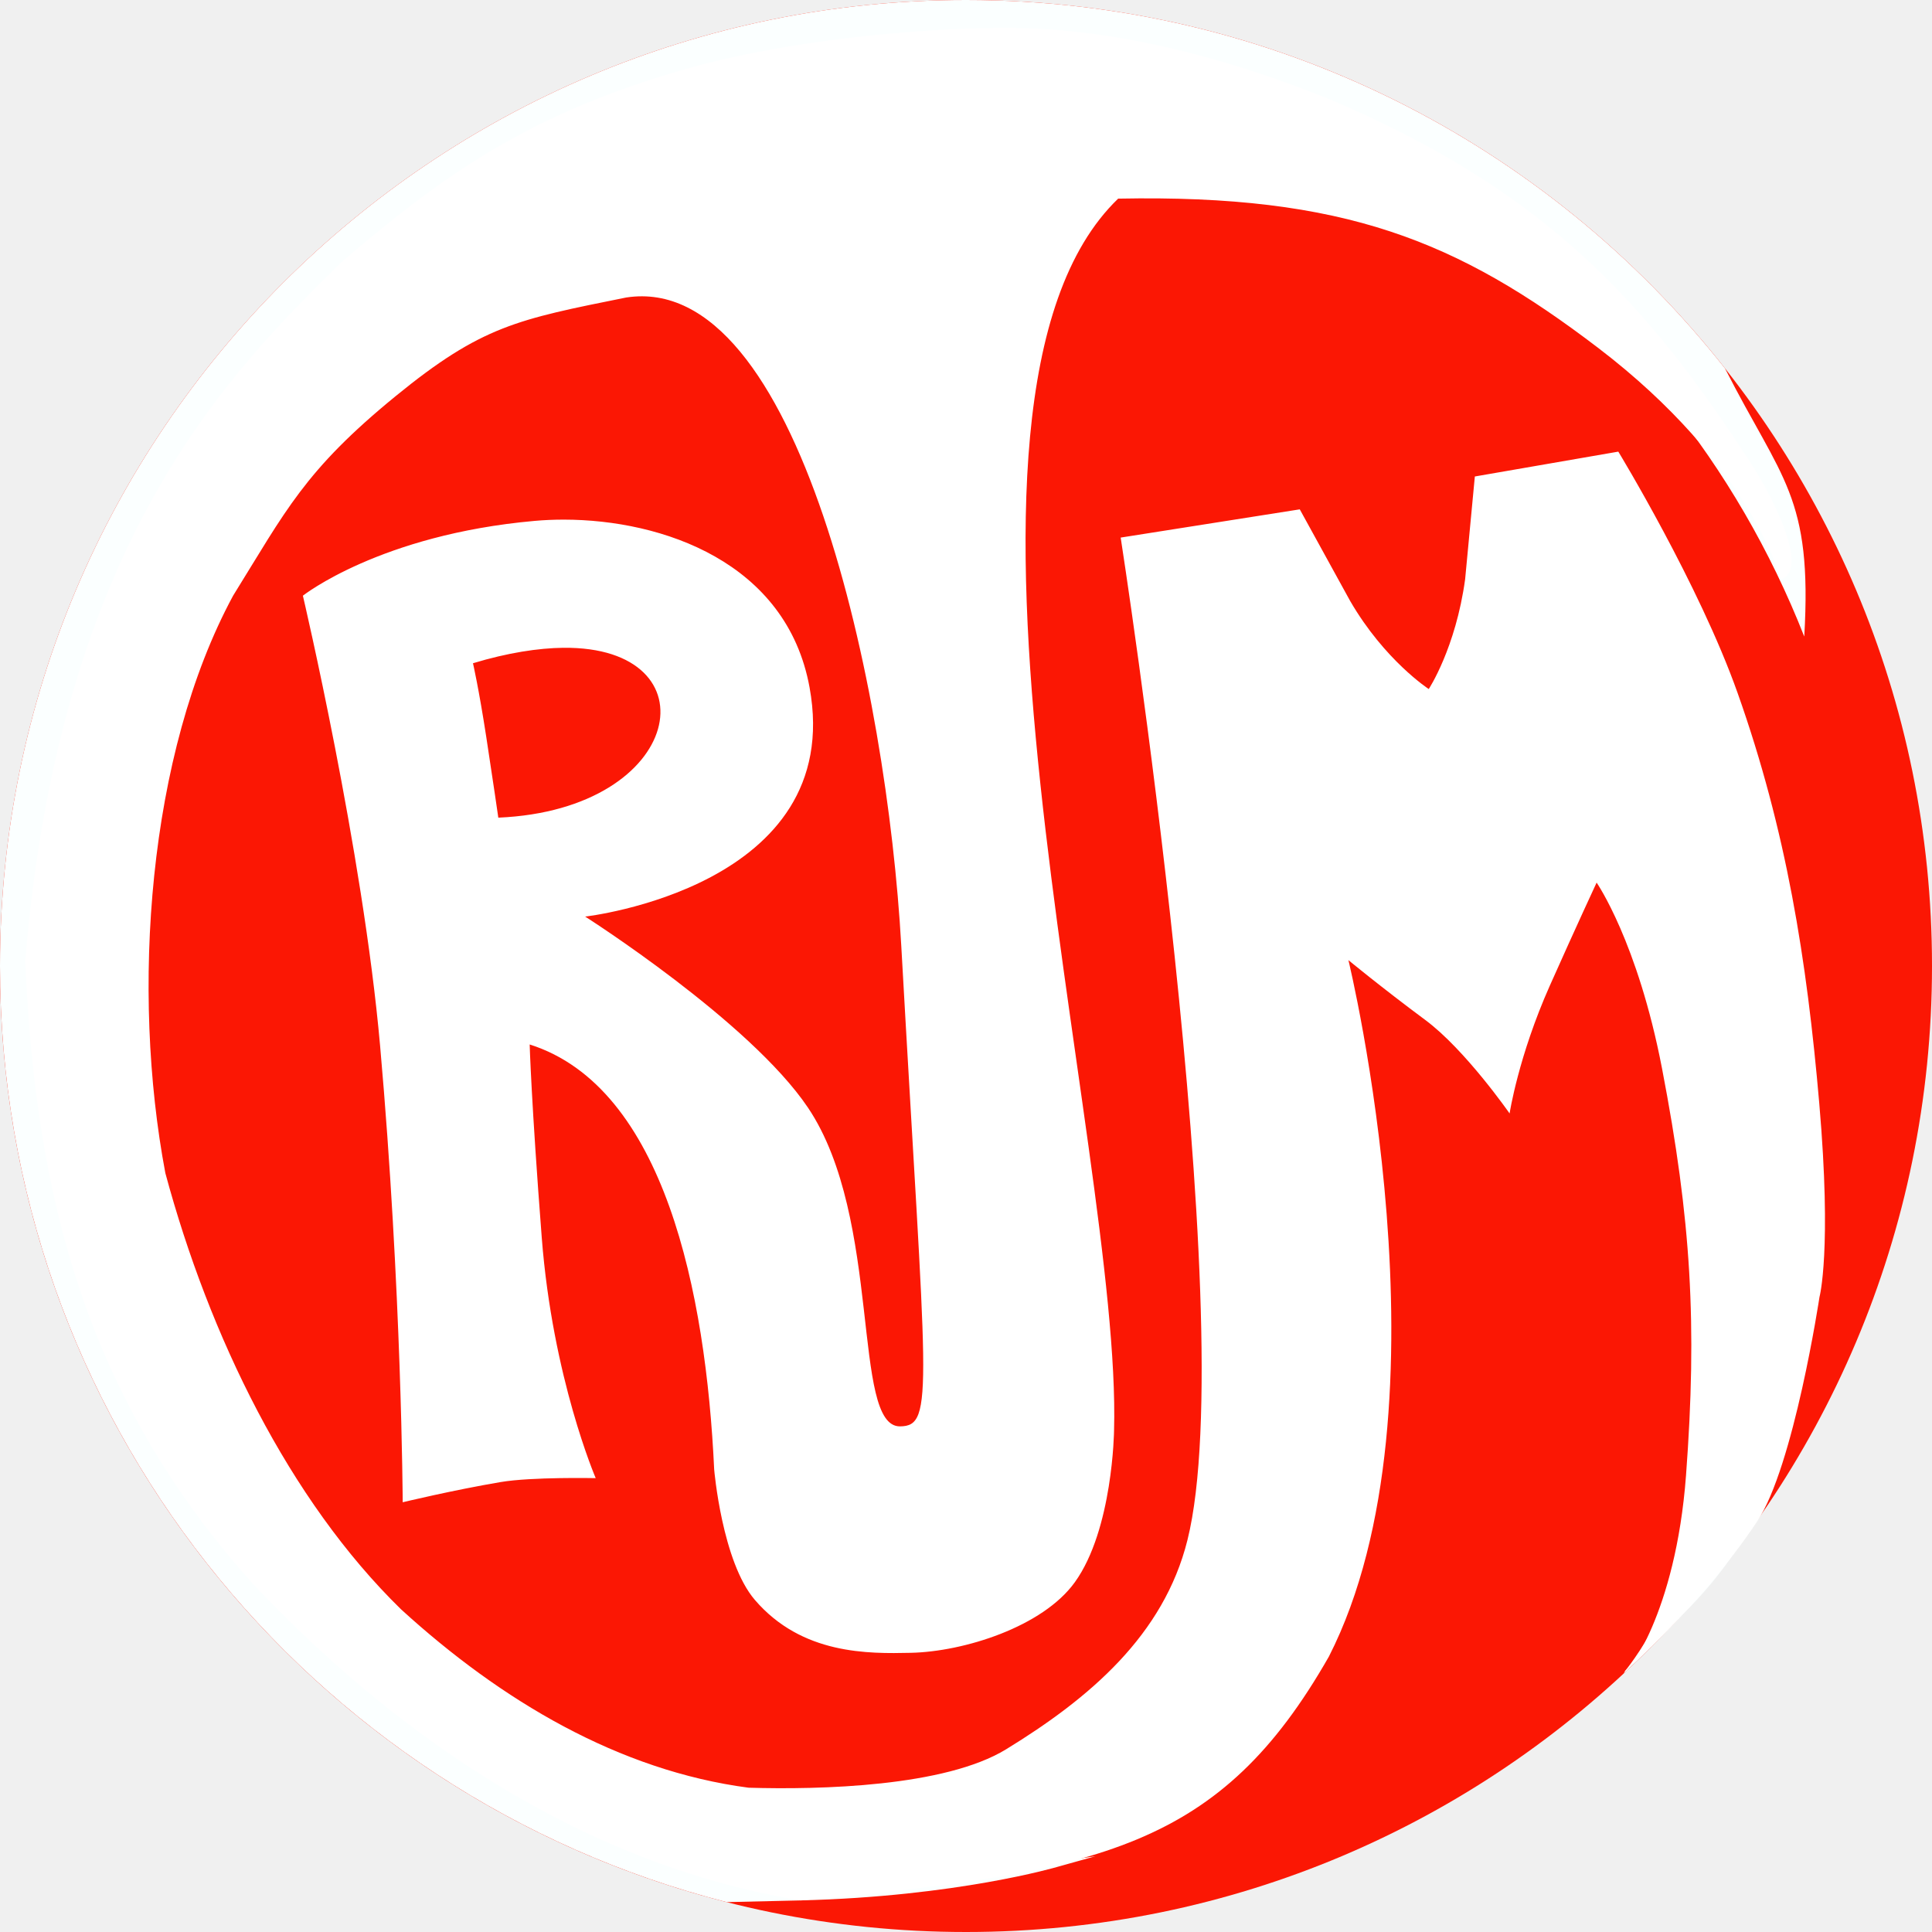
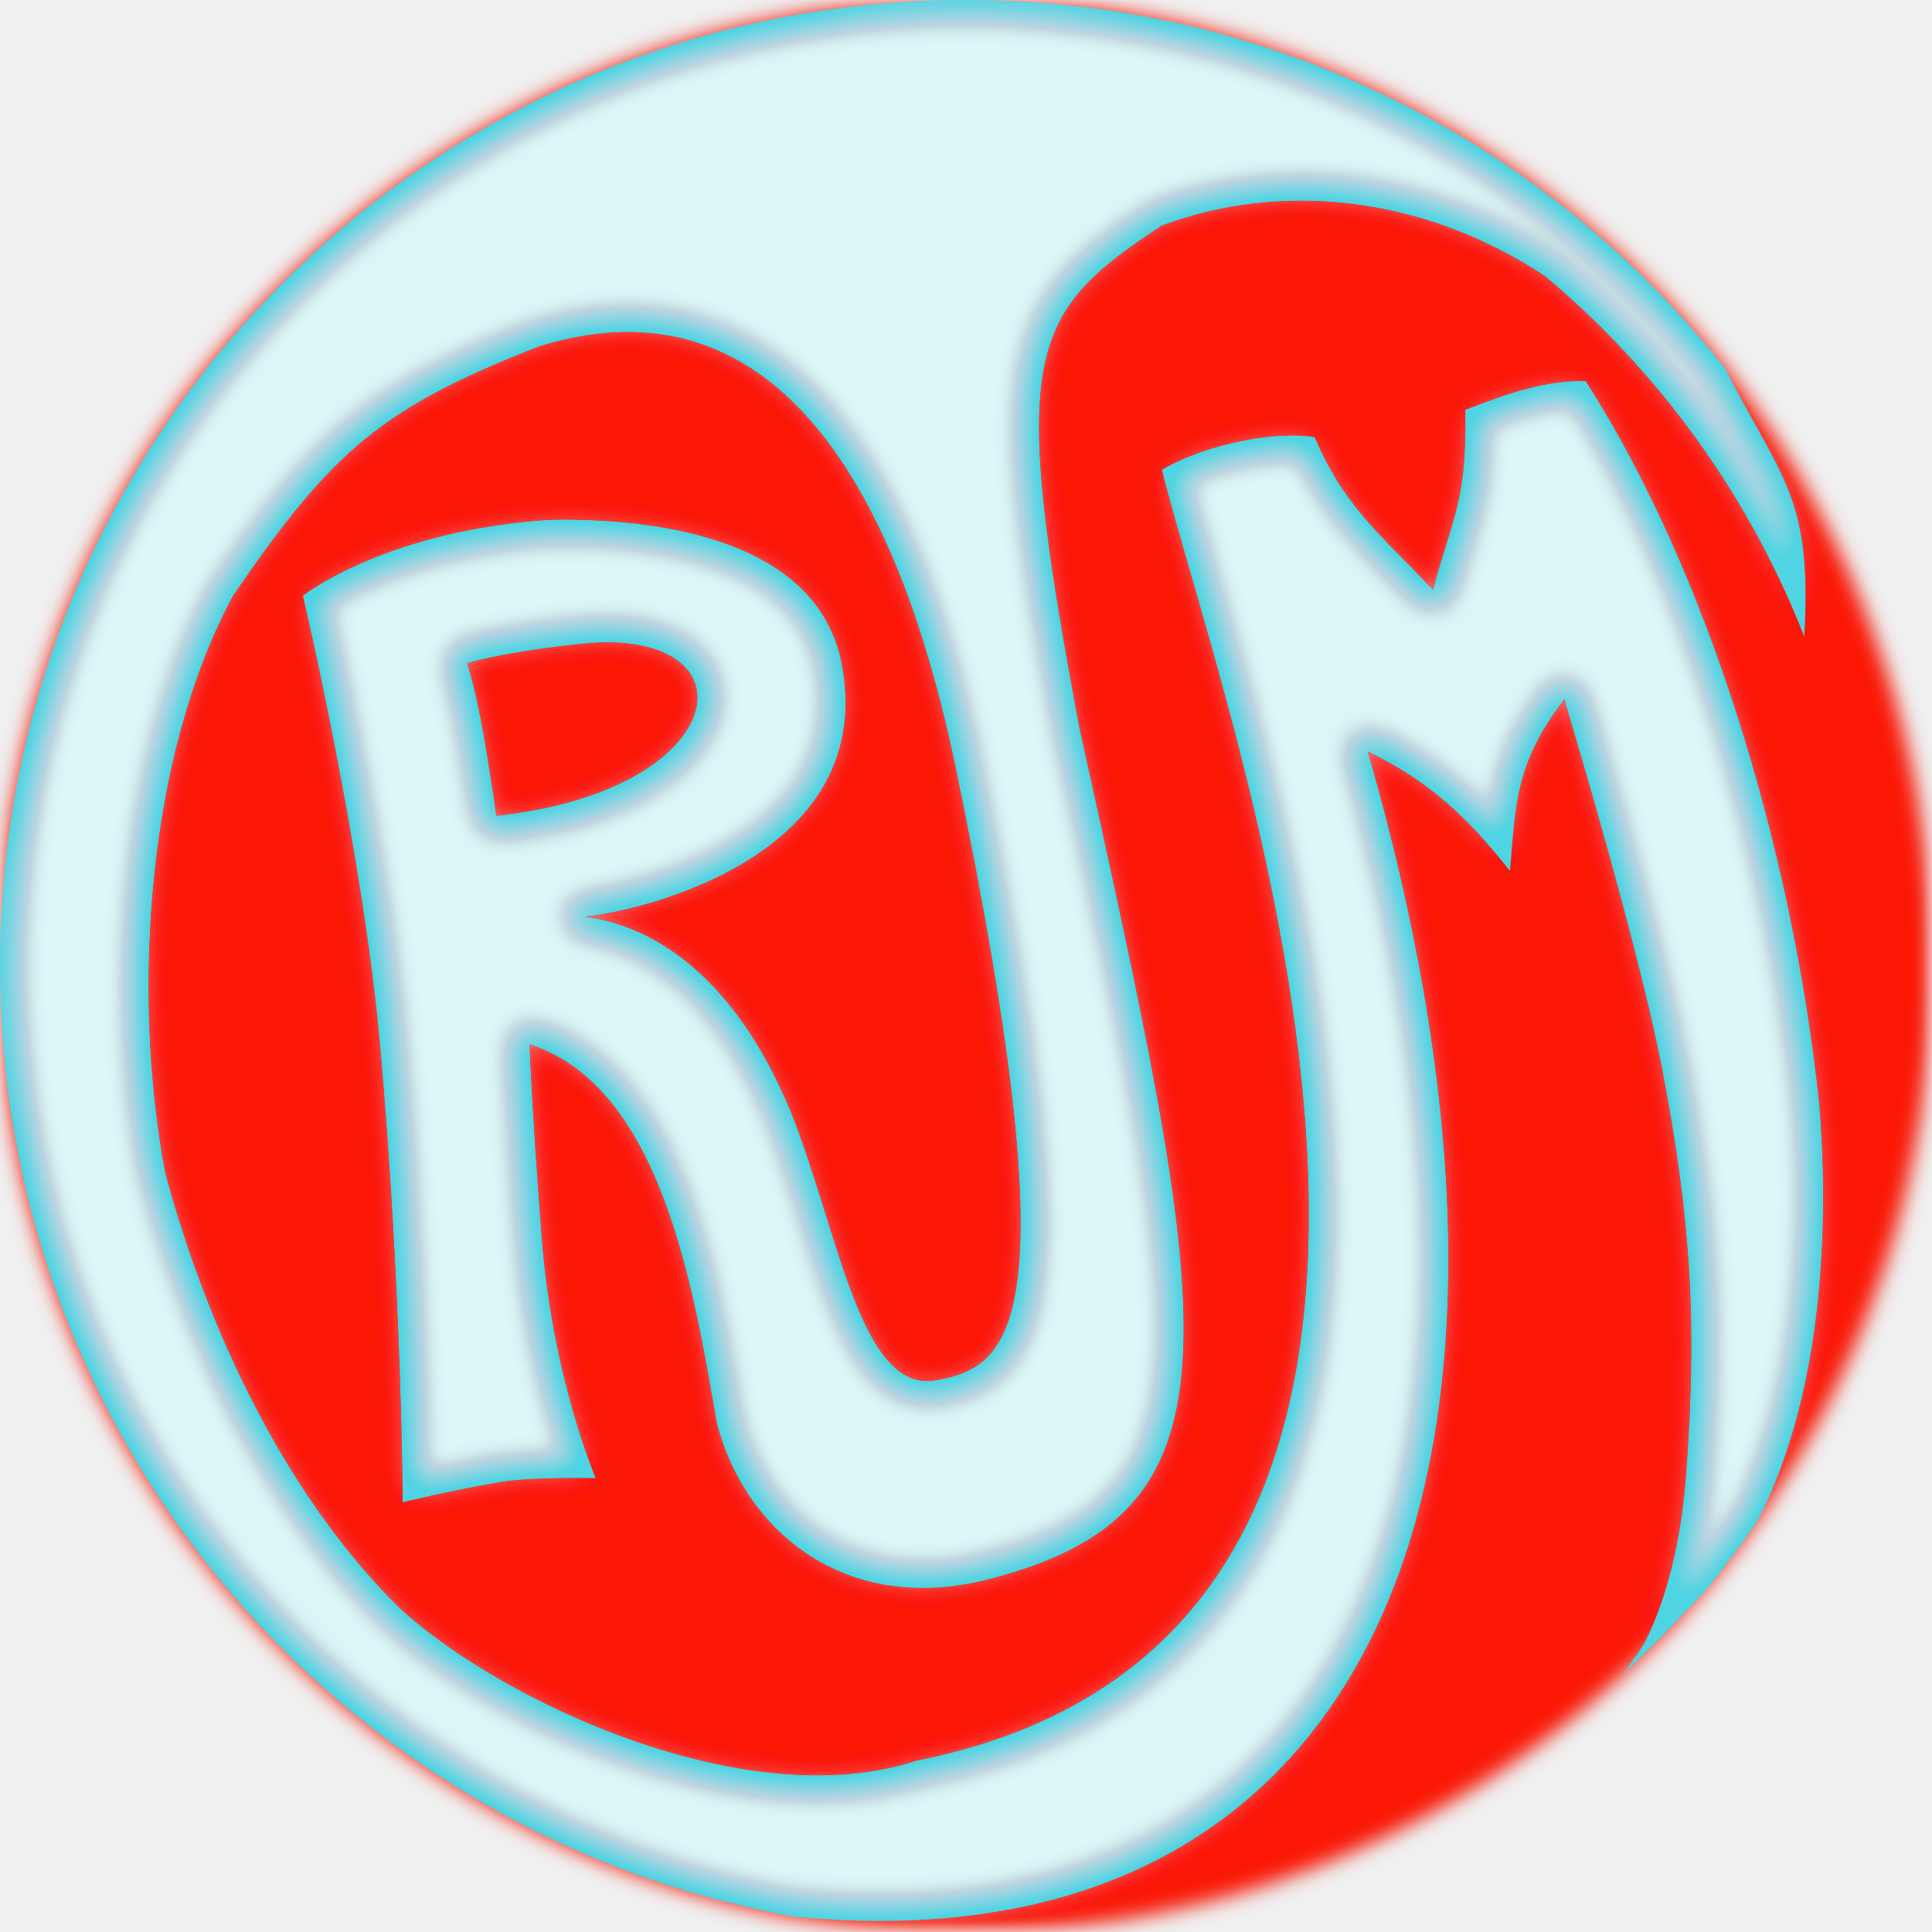
- <svg xmlns="http://www.w3.org/2000/svg" width="720" height="720" viewBox="0 0 190.5 190.5" version="1.1" id="svg3783">
-   <defs id="defs3777" />
+ <svg xmlns="http://www.w3.org/2000/svg" xmlns:ns1="http://www.openswatchbook.org/uri/2009/osb" xmlns:xlink="http://www.w3.org/1999/xlink" width="720" height="720" viewBox="0 0 190.5 190.5" version="1.1" id="svg3783" enable-background="new">
+   <defs id="defs3777">
+     <linearGradient id="linearGradient3180" ns1:paint="solid">
+       <stop style="stop-color:#b53f3f;stop-opacity:0.416;" offset="0" id="stop3178" />
+     </linearGradient>
+     <linearGradient id="linearGradient3074" ns1:paint="solid">
+       <stop style="stop-color:#000000;stop-opacity:1;" offset="0" id="stop3072" />
+     </linearGradient>
+     <linearGradient id="linearGradient3066" ns1:paint="gradient">
+       <stop style="stop-color:#ffffff;stop-opacity:1;" offset="0" id="stop3062" />
+       <stop style="stop-color:#ffffff;stop-opacity:0;" offset="1" id="stop3064" />
+     </linearGradient>
+     <linearGradient id="linearGradient3036" ns1:paint="gradient">
+       <stop style="stop-color:#ffffff;stop-opacity:1;" offset="0" id="stop3032" />
+       <stop style="stop-color:#ffffff;stop-opacity:0;" offset="1" id="stop3034" />
+     </linearGradient>
+     <linearGradient id="linearGradient2952" ns1:paint="solid">
+       <stop style="stop-color:#000000;stop-opacity:0.749;" offset="0" id="stop2950" />
+     </linearGradient>
+     <linearGradient id="linearGradient2832" ns1:paint="solid">
+       <stop style="stop-color:#ffffff;stop-opacity:0.812;" offset="0" id="stop2830" />
+     </linearGradient>
+     <linearGradient xlink:href="#linearGradient2832" id="linearGradient3070" x1="-35.162" y1="357.941" x2="714.589" y2="357.941" gradientUnits="userSpaceOnUse" />
+     <linearGradient xlink:href="#linearGradient2952" id="linearGradient3076" x1="-35.162" y1="357.941" x2="714.589" y2="357.941" gradientUnits="userSpaceOnUse" />
+     <linearGradient xlink:href="#linearGradient3180" id="linearGradient3182" x1="0" y1="201.75" x2="190.5" y2="201.75" gradientUnits="userSpaceOnUse" />
+     <filter style="color-interpolation-filters:sRGB" id="filter3192" x="-0.012" width="1.024" y="-0.012" height="1.024">
+       <feGaussianBlur stdDeviation="0.953" id="feGaussianBlur3194" />
+     </filter>
+     <filter style="color-interpolation-filters:sRGB" id="filter3196" x="-0.018" width="1.037" y="-0.018" height="1.035">
+       <feGaussianBlur stdDeviation="5.232" id="feGaussianBlur3198" />
+     </filter>
+     <filter style="color-interpolation-filters:sRGB" id="filter3272">
+       <feBlend mode="lighten" in2="BackgroundImage" id="feBlend3274" />
+     </filter>
+   </defs>
  <g id="layer1" transform="translate(0,-106.5)" style="display:inline">
-     <circle id="path3785" cx="95.25" cy="201.75" style="fill:#fb1704;fill-opacity:1;stroke:none;stroke-width:0.266;stroke-miterlimit:4;stroke-dasharray:none;stroke-opacity:1" r="95.25" />
+     <circle id="path3785" cx="95.25" cy="201.75" style="fill:#fb1704;fill-opacity:1;stroke:url(#linearGradient3182);stroke-width:0.266;stroke-miterlimit:4;stroke-dasharray:none;stroke-opacity:1;filter:url(#filter3192)" r="95.25" />
  </g>
-   <g id="layer4" style="display:inline">
-     <path style="display:inline;fill:#fbffff;fill-opacity:1;stroke:none;stroke-width:1.005;stroke-miterlimit:4;stroke-dasharray:none;stroke-opacity:1" d="M 360,0 C 161.177,0 0,161.177 0,360 c 0,168.043 115.139,309.189 270.828,348.865 9.786,-0.225 20.228,-0.459 27.584,-0.641 58.289,-1.439 95.547,-12.469 95.547,-12.469 l 14.273,-3.982 C 392.271,694.246 376.151,695.563 360,695.715 174.59,695.715 24.285,545.41 24.285,360 24.285,174.59 174.59,24.285 360,24.285 497.998,24.312 621.923,108.783 672.393,237.221 675.47,184.899 664.003,178.87 642.844,137.271 576.92,53.67 474.729,0 360,0 Z m 293.738,535.836 c -5.068,7.919 -20.467,18.479 -26.182,25.945 0.102,0.485 0.171,1.022 0.197,1.635 1.307,31.076 -22.168,59.357 -22.168,59.357 l -0.443,0.852 c 7.129,-6.632 13.992,-13.545 20.564,-20.73 0,0 11.025,-9.893 20.365,-23.965 12.668,-19.088 15.174,-25.104 7.667,-43.093 z" transform="scale(0.2645833)" id="path3785-2" />
+   <g style="display:inline" id="g838">
+     <path id="path836" transform="scale(0.2645833)" d="M 360,0 C 161.177,0 0,161.177 0,360 c 0,168.043 115.139,309.189 270.828,348.865 0.219,-0.005 0.398,-0.009 0.617,-0.014 8.145,2.214 16.459,4.045 24.947,5.434 205.937,20.117 294.88,-151.21 213.338,-434.227 23.477,11.361 37.478,24.981 52.996,44.514 2.194,-24.916 1.888,-40.087 20.232,-63.898 0,0 27.335,90.257 36.424,137.494 10.883,56.565 13.148,95.433 8.943,151.691 -2.295,30.706 -9.731,51.212 -15.486,62.492 -4.007,6.504 -7.254,10.422 -7.254,10.422 l -0.443,0.852 c 3.859,-3.59 7.633,-7.27 11.332,-11.023 3.303,-3.246 7.158,-7.186 11.314,-11.686 3.328,-3.252 10.151,-10.319 16.582,-19.494 3.564,-4.574 7.096,-9.374 10.445,-14.391 27.07,-52.044 26.12,-119.967 23.172,-155.797 -10.085,-95.411 -41.841,-198.707 -87.018,-269.197 -13.941,-0.504 -28.194,4.157 -44.896,10.691 0.505,33.994 -4.275,38.489 -12.035,66.947 -21.67,-22.371 -33.336,-31.813 -44.113,-56.723 -13.132,-2.525 -39.743,2.022 -56.916,12.123 22.107,90.383 152.941,432.386 -91.404,481.039 C 278.187,677.042 186.864,633.882 149.504,599.791 107.681,558.985 77.95,497.778 61.619,437.158 48.819,369.389 54.951,281.036 86.873,221.994 123.912,167.754 142.737,151.776 201.02,129.061 c 97.876,-30.146 137.874,74.026 155.059,156.699 43.062,207.163 21.325,223.69 -7.504,228.639 -27.964,4.8 -36.093,-55.675 -53.893,-100.178 -22.338,-53.93 -54.38,-69.607 -76.605,-72.639 12.136,-0.709 109.36,-19.031 95.742,-93.502 -8.539,-46.696 -67.002,-54.389 -103.625,-54.434 -3.789,-0.003 -7.472,0.16 -11,0.475 -57.606,5.146 -86.32,27.873 -86.32,27.873 0,0 22.311,94.799 28.775,167.693 8.108,91.437 8.424,170.158 8.424,170.158 0,0 18.596,-4.495 36.473,-7.525 11.664,-1.978 35.461,-1.465 35.461,-1.465 0,0 -16.069,-37.251 -20.115,-89.684 -3.901,-50.562 -4.496,-71.932 -4.496,-71.932 50.194,15.924 61.634,95.406 69.77,141.24 11.207,42.486 50.833,72.729 104.572,57.189 95.107,-25.899 79.319,-95.371 30.549,-316.418 C 375.962,131.487 382.9,117.091 432.865,84.123 c 42.633,-16.055 95.893,-12.326 142.996,18.83 41.993,35.262 75.59,80.974 96.531,134.268 3.077,-52.321 -8.39,-58.351 -29.549,-99.949 C 576.92,53.67 474.729,0 360,0 Z M 225.111,239.393 c 56.572,-0.6 44.779,55.552 -40.121,64.609 0,0 -1.528,-11.2 -4.496,-28.691 -3.063,-18.051 -6.373,-28.139 -6.373,-28.139 12.92,-3.916 41.733,-7.681 50.99,-7.779 z" style="display:inline;fill:#4ed4e2;fill-opacity:1;stroke:none;stroke-width:1.005;stroke-miterlimit:4;stroke-dasharray:none;stroke-opacity:1" />
  </g>
-   <g id="layer3" style="display:inline" transform="translate(0,-4.7412109e-6)">
-     <path style="display:inline;fill:#ffffff;fill-opacity:1;stroke:none;stroke-width:0.236px;stroke-linecap:butt;stroke-linejoin:miter;stroke-opacity:1" d="M 98.167,2.746 C 90.253,2.861 77.782,3.929 67.822,6.748 52.008,11.223 43.609,17.381 33.732,25.79 22.59,36.725 5.87,53.42 2.489,94.771 3.491,117.93 8.436,137.866 25.077,156.317 c 13.149,13.922 31.539,27.414 53.878,31.068 29.63,-2.737 41.369,-5.27 52.077,-24.043 12.621,-24.767 1.925,-68.67 1.925,-68.67 0,0 3.241,2.677 7.594,5.911 3.93,2.92 8.299,9.207 8.299,9.207 0,0 0.861,-5.632 3.971,-12.613 2.63,-5.903 4.609,-10.15 4.609,-10.15 0,0 4.044,5.825 6.449,18.323 2.88,14.966 3.478,25.25 2.366,40.135 -1.023,13.691 -5.92,19.777 -6.016,19.292 0,0 7.443,-6.389 13.025,-14.748 3.631,-5.438 6.151,-22.135 6.151,-22.135 0,0 1.235,-4.552 -0.02,-19.086 -1.226,-14.196 -3.247,-26.919 -8.057,-40.489 -3.796,-10.709 -11.759,-23.787 -11.759,-23.787 l -14.146,2.451 -0.958,10.133 c -0.931,6.798 -3.586,10.825 -3.586,10.825 0,0 -4.356,-2.829 -7.751,-8.686 l -4.967,-9.032 -17.659,2.784 c 0,0 11.997,77.16 6.582,98.853 -2.34,9.376 -9.64,15.578 -17.88,20.625 -6.025,3.69 -18.328,3.998 -25.39,3.788 C 61.042,174.59 49.441,167.715 39.556,158.695 28.49,147.898 20.624,131.704 16.303,115.665 12.917,97.734 14.539,74.358 22.985,58.736 28.175,50.381 30.004,46.417 39.01,39.061 c 8.495,-6.938 11.999,-7.563 22.729,-9.725 17.076,-2.631 25.722,38.789 27.128,63.91 2.46,43.957 3.328,47.354 -0.115,47.398 -4.821,0.062 -1.702,-20.454 -9.084,-31.427 C 73.947,100.713 57.699,90.377 57.699,90.377 c 0,0 25.728,-2.897 22.125,-22.601 C 77.565,55.421 65.303,51.248 55.614,51.236 c -1.002,-7.94e-4 -1.977,0.042 -2.91,0.126 -15.242,1.362 -22.839,7.375 -22.839,7.375 0,0 5.903,25.082 7.613,44.369 2.145,24.193 2.229,45.021 2.229,45.021 0,0 4.92,-1.189 9.65,-1.991 3.086,-0.523 9.382,-0.388 9.382,-0.388 0,0 -4.252,-9.856 -5.322,-23.729 -1.032,-13.378 -1.19,-19.032 -1.19,-19.032 13.281,4.213 17.376,24.441 18.193,41.913 0,0 0.773,9.087 4.015,12.86 4.653,5.415 11.212,5.3 15.368,5.212 5.238,-0.111 12.997,-2.557 16.17,-6.949 3.769,-5.22 3.875,-14.967 3.875,-14.967 0.792,-28.018 -20.299,-101.522 0.405,-121.47 22.308,-0.435 33.511,4.18 47.307,14.7 15.216,11.603 18.037,22.847 18.037,22.847 2.981,-1.019 -1.114,-8.597 -2.821,-11.244 C 162.428,29.852 152.343,18.746 130.91,9.71 118.776,4.847 107.879,2.605 98.167,2.746 Z M 55.552,63.874 c 14.968,-0.159 12.037,15.957 -6.417,16.749 0,0 -0.593,-4.098 -1.19,-7.97 -0.737,-4.788 -1.308,-7.256 -1.308,-7.256 3.418,-1.036 6.466,-1.498 8.915,-1.524 z" id="path4592" />
+   <g id="layer4" style="display:inline;filter:url(#filter3272)">
+     <path style="display:inline;opacity:0.993;fill:url(#linearGradient3070);fill-opacity:1;fill-rule:nonzero;stroke:url(#linearGradient3076);stroke-width:10;stroke-linejoin:round;stroke-miterlimit:4;stroke-dasharray:none;stroke-opacity:1;filter:url(#filter3196)" d="M 360,0 C 161.177,0 0,161.177 0,360 c 0,168.043 115.139,309.189 270.828,348.865 0.219,-0.005 0.398,-0.009 0.617,-0.014 8.145,2.214 16.459,4.045 24.947,5.434 205.937,20.117 294.88,-151.21 213.338,-434.227 23.477,11.361 37.478,24.981 52.996,44.514 2.194,-24.916 1.888,-40.087 20.232,-63.898 0,0 27.335,90.257 36.424,137.494 10.883,56.565 13.148,95.433 8.943,151.691 -2.295,30.706 -9.731,51.212 -15.486,62.492 -4.007,6.504 -7.254,10.422 -7.254,10.422 l -0.443,0.852 c 3.859,-3.59 7.633,-7.27 11.332,-11.023 3.303,-3.246 7.158,-7.186 11.314,-11.686 3.328,-3.252 10.151,-10.319 16.582,-19.494 3.564,-4.574 7.096,-9.374 10.445,-14.391 27.07,-52.044 26.12,-119.967 23.172,-155.797 -10.085,-95.411 -41.841,-198.707 -87.018,-269.197 -13.941,-0.504 -28.194,4.157 -44.896,10.691 0.505,33.994 -4.275,38.489 -12.035,66.947 -21.67,-22.371 -33.336,-31.813 -44.113,-56.723 -13.132,-2.525 -39.743,2.022 -56.916,12.123 22.107,90.383 152.941,432.386 -91.404,481.039 C 278.187,677.042 186.864,633.882 149.504,599.791 107.681,558.985 77.95,497.778 61.619,437.158 48.819,369.389 54.951,281.036 86.873,221.994 123.912,167.754 142.737,151.776 201.02,129.061 c 97.876,-30.146 137.874,74.026 155.059,156.699 43.062,207.163 21.325,223.69 -7.504,228.639 -27.964,4.8 -36.093,-55.675 -53.893,-100.178 -22.338,-53.93 -54.38,-69.607 -76.605,-72.639 12.136,-0.709 109.36,-19.031 95.742,-93.502 -8.539,-46.696 -67.002,-54.389 -103.625,-54.434 -3.789,-0.003 -7.472,0.16 -11,0.475 -57.606,5.146 -86.32,27.873 -86.32,27.873 0,0 22.311,94.799 28.775,167.693 8.108,91.437 8.424,170.158 8.424,170.158 0,0 18.596,-4.495 36.473,-7.525 11.664,-1.978 35.461,-1.465 35.461,-1.465 0,0 -16.069,-37.251 -20.115,-89.684 -3.901,-50.562 -4.496,-71.932 -4.496,-71.932 50.194,15.924 61.634,95.406 69.77,141.24 11.207,42.486 50.833,72.729 104.572,57.189 95.107,-25.899 79.319,-95.371 30.549,-316.418 C 375.962,131.487 382.9,117.091 432.865,84.123 c 42.633,-16.055 95.893,-12.326 142.996,18.83 41.993,35.262 75.59,80.974 96.531,134.268 3.077,-52.321 -8.39,-58.351 -29.549,-99.949 C 576.92,53.67 474.729,0 360,0 Z M 225.111,239.393 c 56.572,-0.6 44.779,55.552 -40.121,64.609 0,0 -1.528,-11.2 -4.496,-28.691 -3.063,-18.051 -6.373,-28.139 -6.373,-28.139 12.92,-3.916 41.733,-7.681 50.99,-7.779 z" transform="scale(0.2645833)" id="path3785-2" />
  </g>
</svg>
